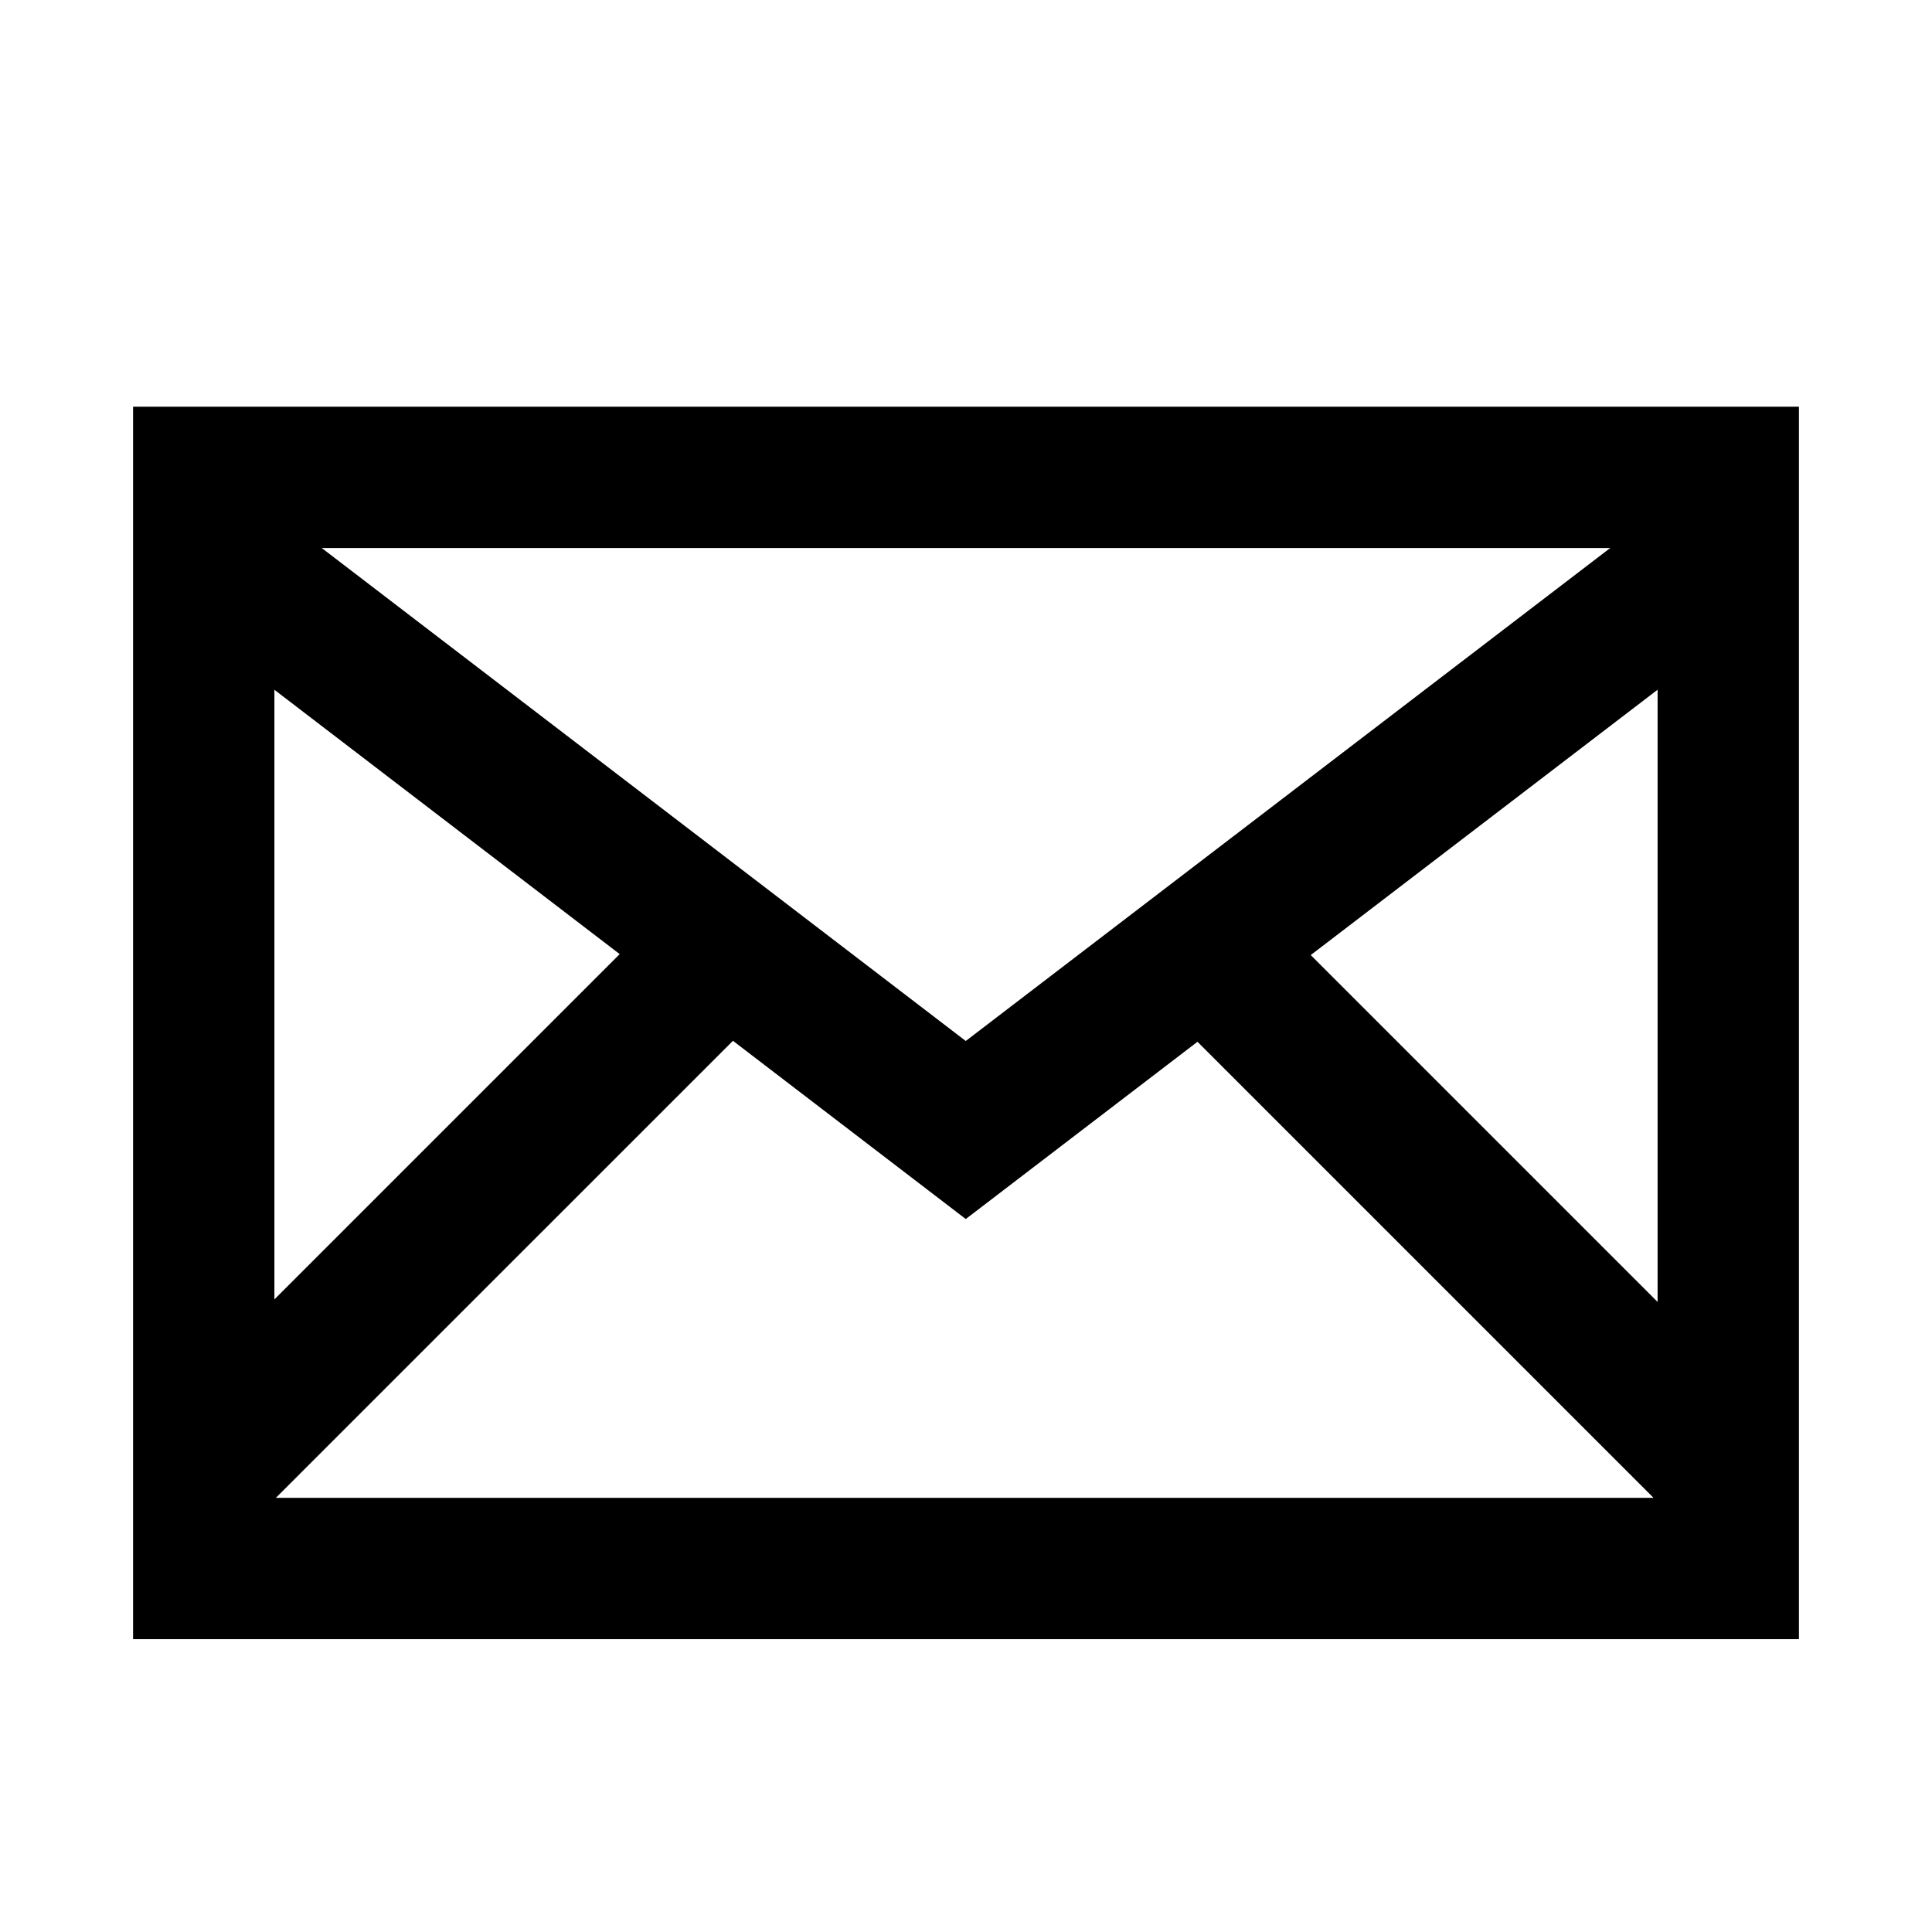
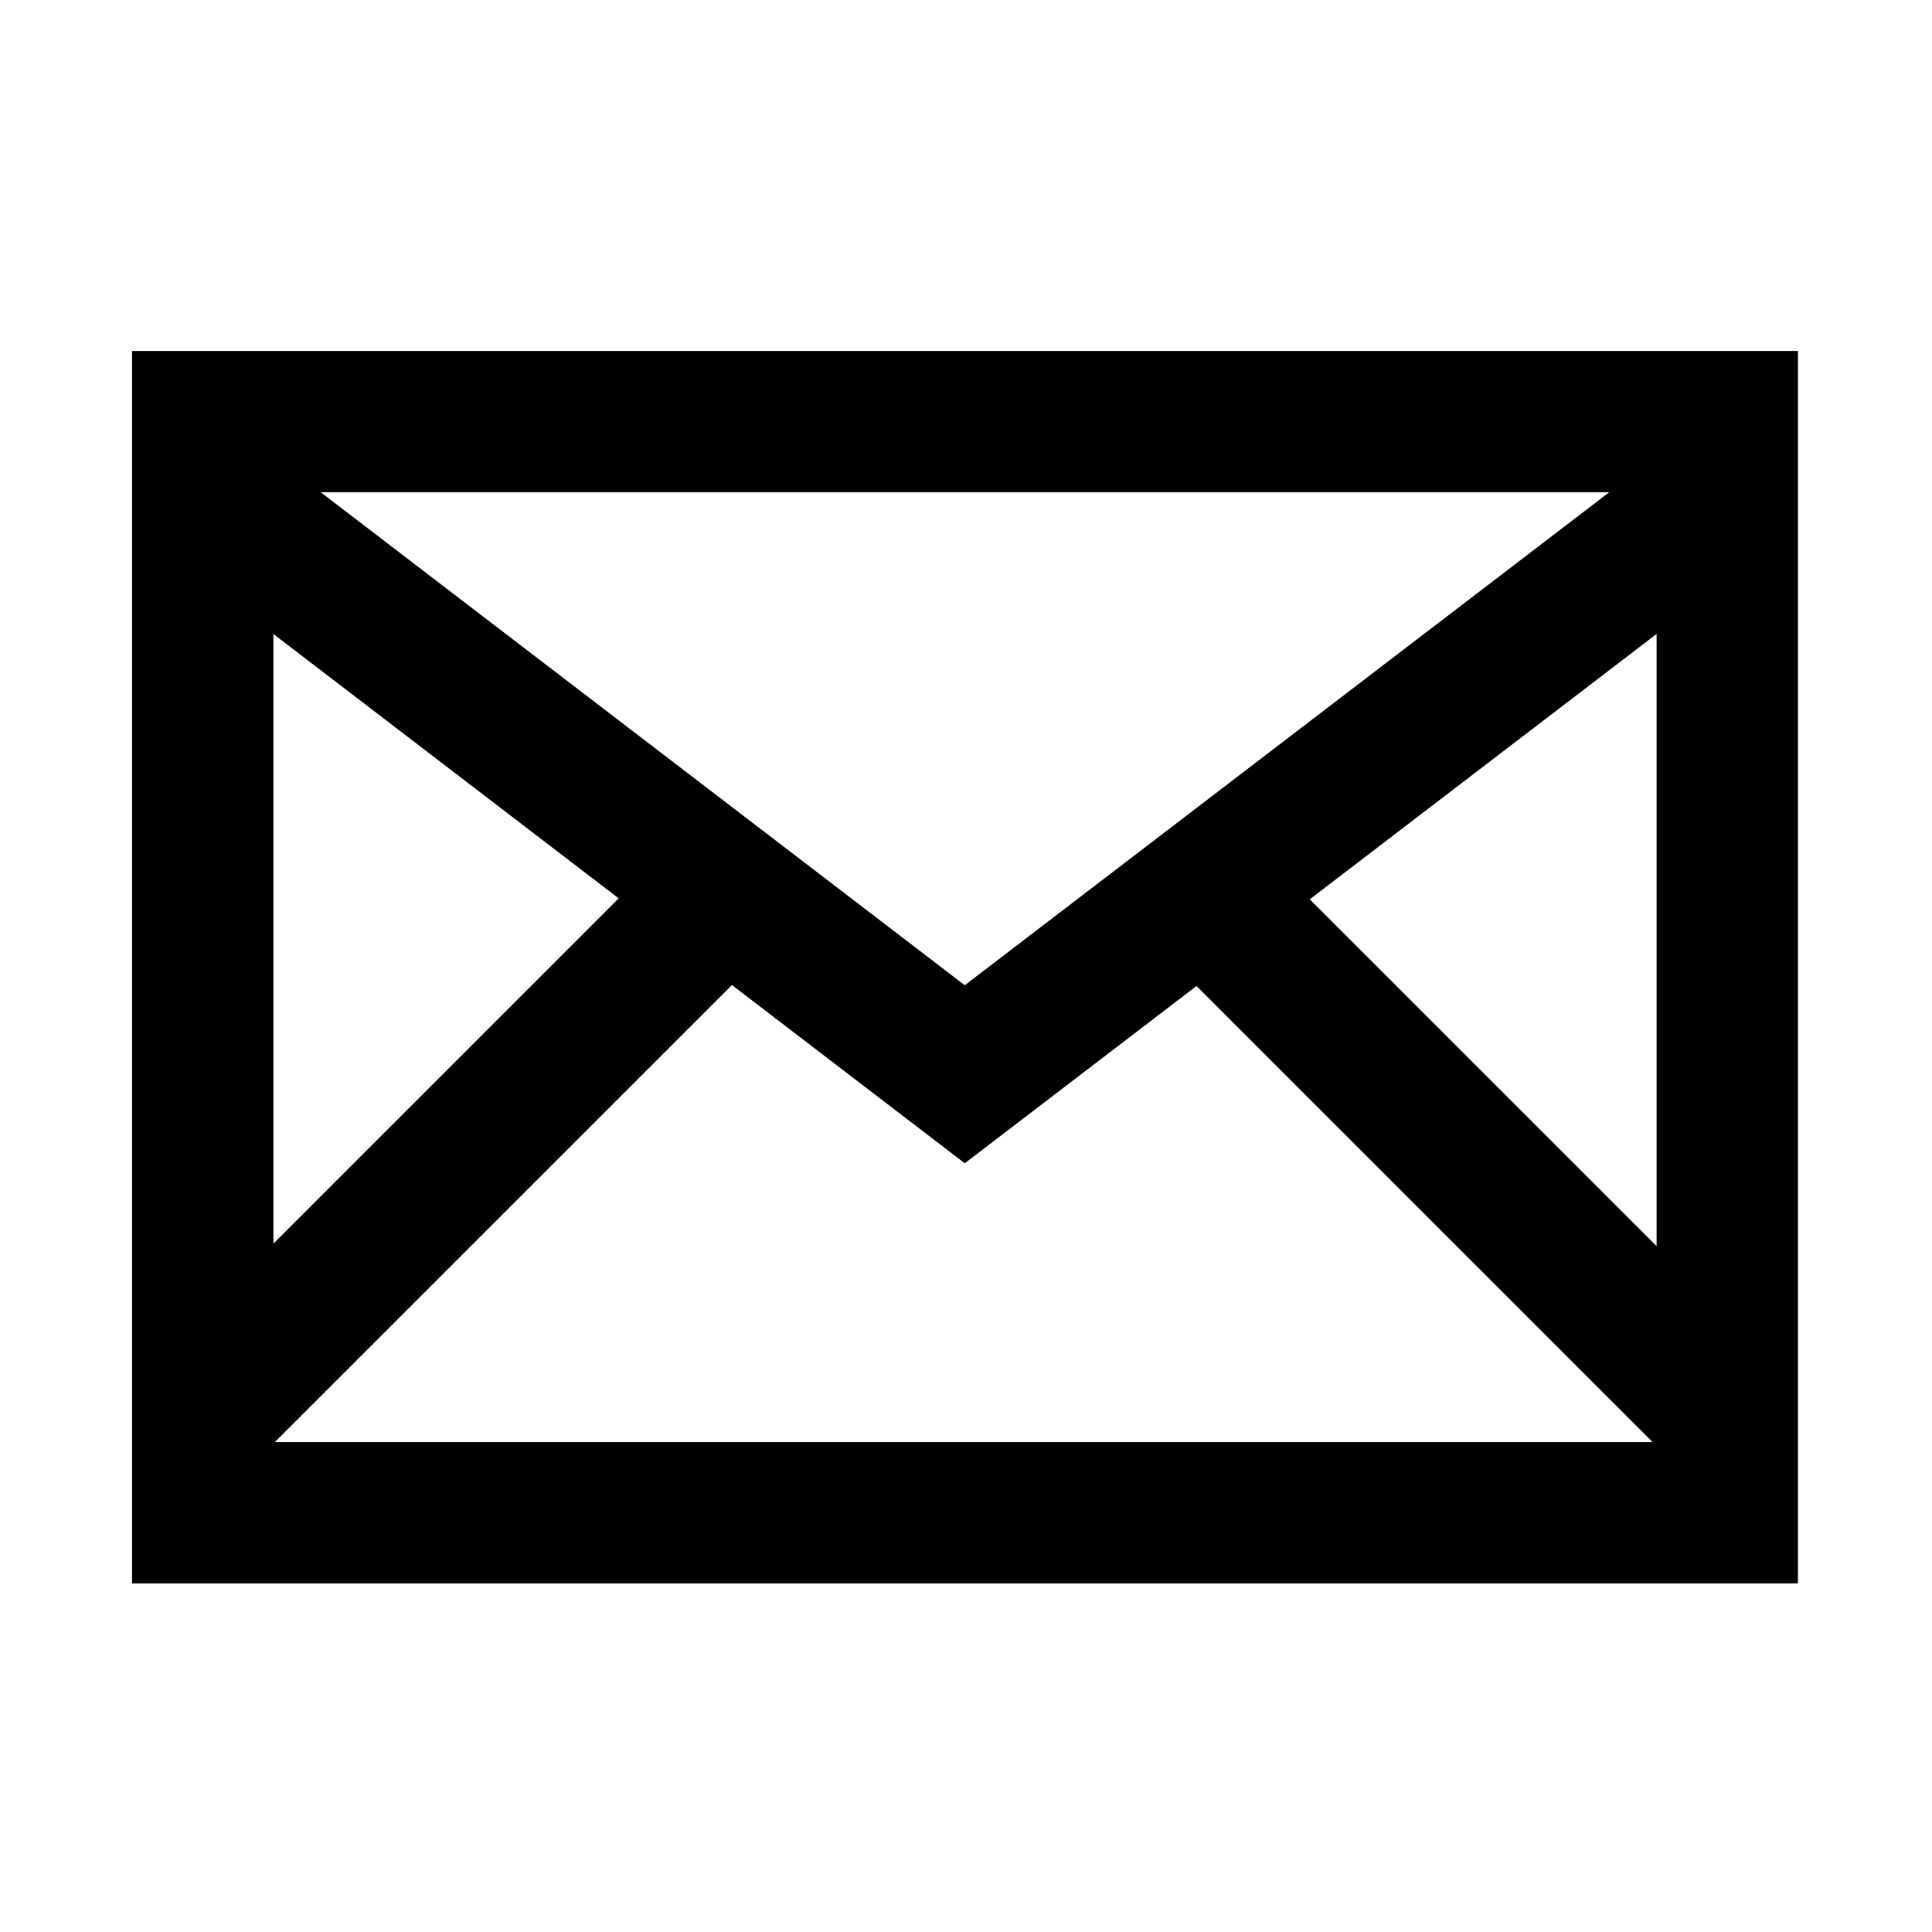
- <svg xmlns="http://www.w3.org/2000/svg" version="1.1" width="1024" height="1024" viewBox="0 0 1024 1024">
-   <g id="icomoon-ignore">
- </g>
-   <path fill="#000" d="M70.528 215.552v653.248h882.944v-653.248h-882.944zM853.44 290.464l-341.568 261.28-341.344-261.28h682.88zM145.44 365.6l183.008 140.096-183.008 183.008v-323.136zM146.208 793.888l242.272-242.24 123.392 94.464 122.816-93.952 241.728 241.728h-730.208zM878.56 690.048l-183.84-183.84 183.84-140.64v324.48z" />
+ <svg xmlns="http://www.w3.org/2000/svg" width="512" height="512" viewBox="0 0 512 512" fill="none">
+   <path d="M35 93V419.624H476.472V93H35ZM426.456 130.456L255.672 261.096L85 130.456H426.44H426.456ZM72.456 168.024L163.96 238.072L72.456 329.576V168.008V168.024ZM72.84 382.168L193.976 261.048L255.672 308.28L317.08 261.304L437.944 382.168H72.84ZM439.016 330.248L347.096 238.328L439.016 168.008V330.248Z" fill="black" />
</svg>
